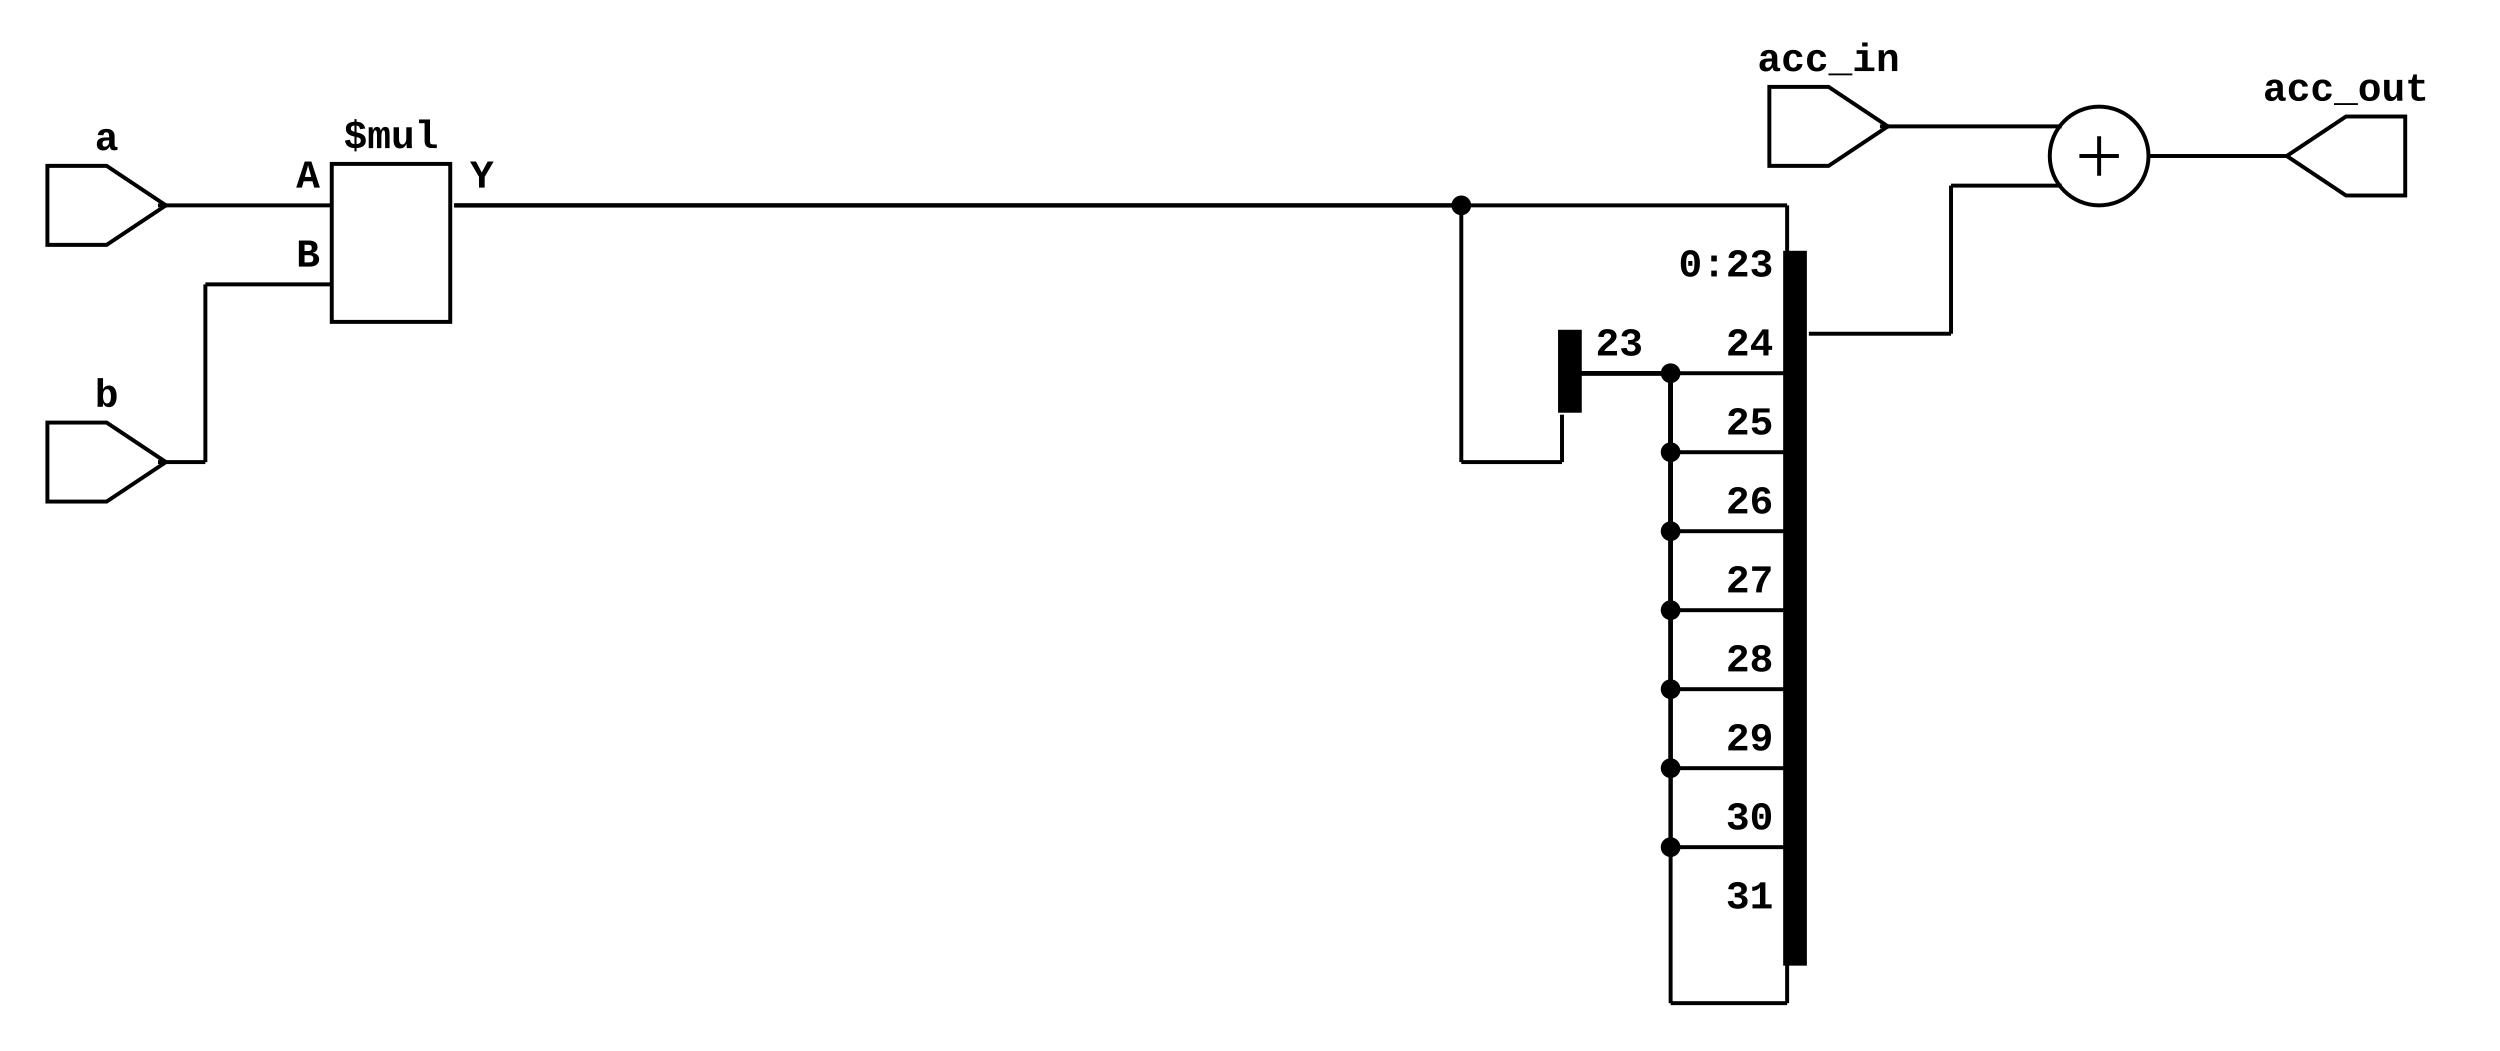
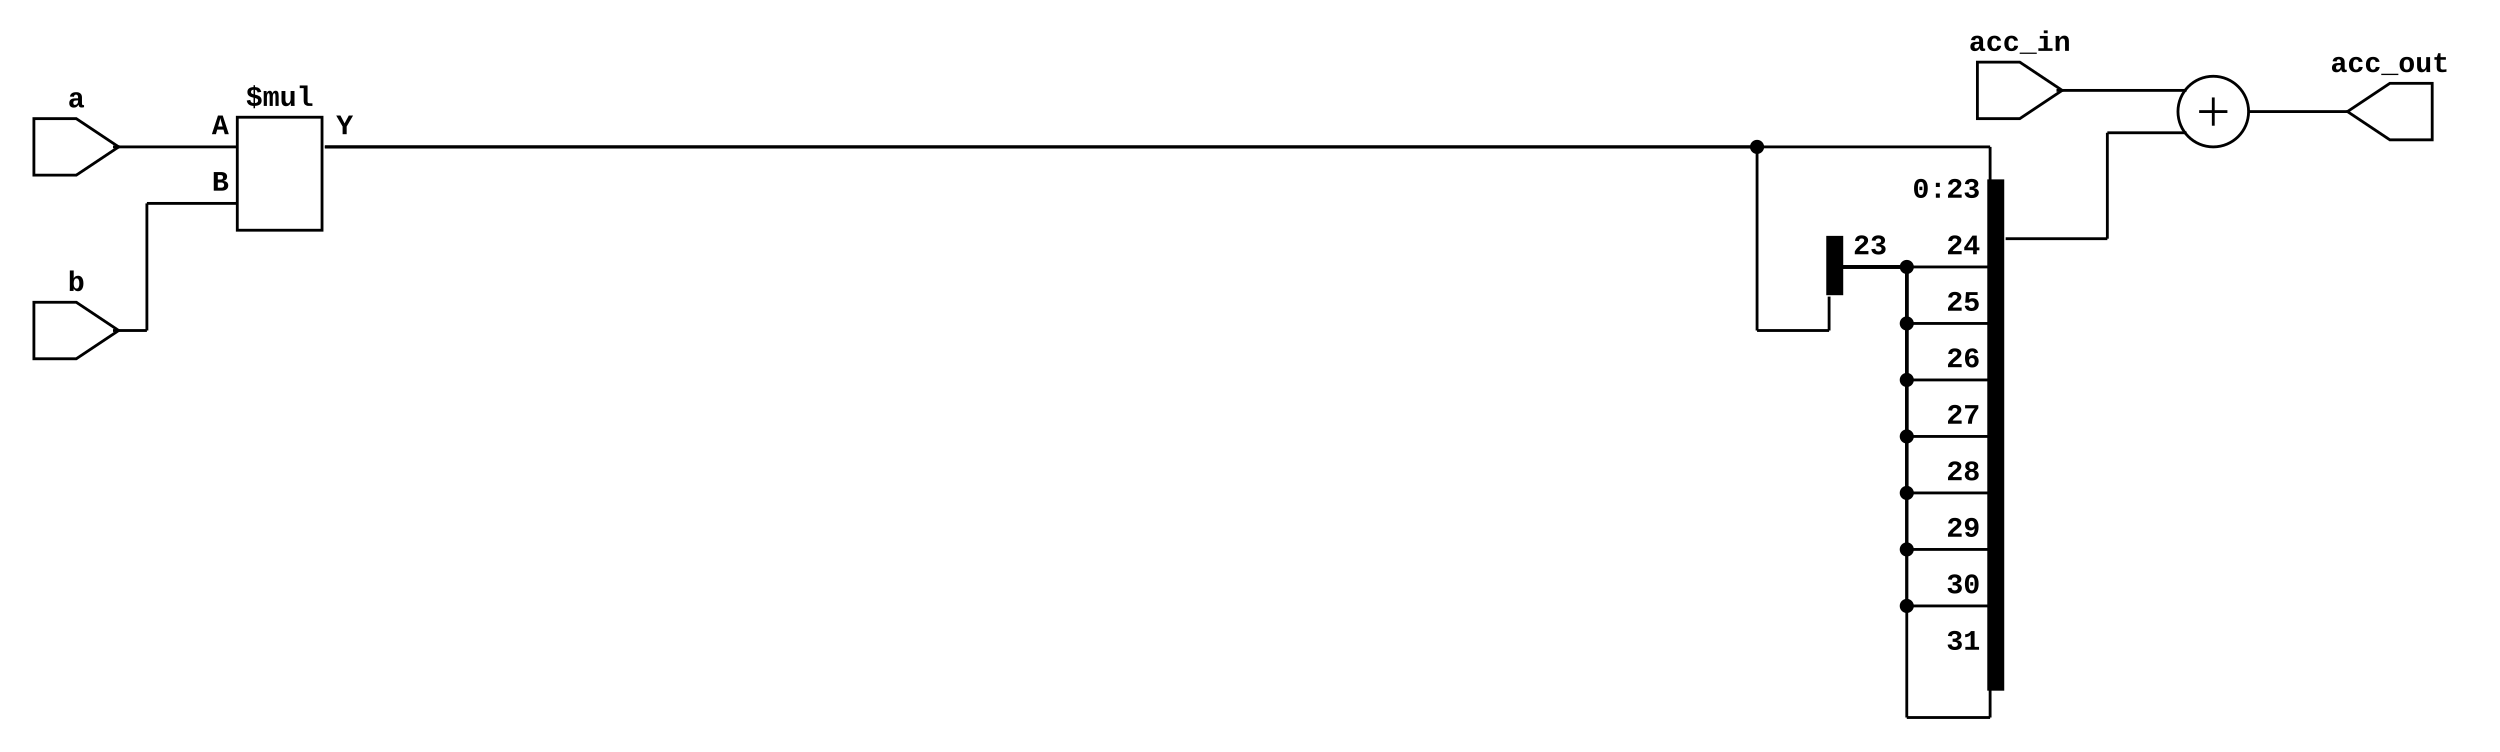
- <svg xmlns="http://www.w3.org/2000/svg" xmlns:ns1="https://github.com/nturley/netlistsvg" width="633" height="266">
+ <svg xmlns="http://www.w3.org/2000/svg" xmlns:ns1="https://github.com/nturley/netlistsvg" width="885" height="266">
  <style>svg {
    stroke:#000;
    fill:none;
  }
  text {
    fill:#000;
    stroke:none;
    font-size:10px;
    font-weight: bold;
    font-family: "Courier New", monospace;
  }
  .nodelabel {
    text-anchor: middle;
  }
  .inputPortLabel {
    text-anchor: end;
  }
  .splitjoinBody {
    fill:#000;
  }</style>
-   <g ns1:type="add" transform="translate(519,27)" ns1:width="25" ns1:height="25" id="cell_$add$rtl/results/canonical/sv/mac_unit.sv:16$2">
+   <g ns1:type="add" transform="translate(771,27)" ns1:width="25" ns1:height="25" id="cell_$add$/Users/dididi/workspaces/ann-rtl-lean-poc/rtl/results/canonical/sv/mac_unit.sv:16$2">
    <ns1:alias val="$add" />
-     <circle r="12.5" cx="12.5" cy="12.5" class="cell_$add$rtl/results/canonical/sv/mac_unit.sv:16$2" />
-     <line x1="7.5" x2="17.5" y1="12.5" y2="12.5" class="cell_$add$rtl/results/canonical/sv/mac_unit.sv:16$2" />
-     <line x1="12.5" x2="12.5" y1="7.5" y2="17.5" class="cell_$add$rtl/results/canonical/sv/mac_unit.sv:16$2" />
+     <circle r="12.5" cx="12.5" cy="12.5" class="cell_$add$/Users/dididi/workspaces/ann-rtl-lean-poc/rtl/results/canonical/sv/mac_unit.sv:16$2" />
+     <line x1="7.5" x2="17.5" y1="12.5" y2="12.5" class="cell_$add$/Users/dididi/workspaces/ann-rtl-lean-poc/rtl/results/canonical/sv/mac_unit.sv:16$2" />
+     <line x1="12.5" x2="12.5" y1="7.5" y2="17.5" class="cell_$add$/Users/dididi/workspaces/ann-rtl-lean-poc/rtl/results/canonical/sv/mac_unit.sv:16$2" />
    <g ns1:x="3" ns1:y="5" ns1:pid="A" />
    <g ns1:x="3" ns1:y="20" ns1:pid="B" />
    <g ns1:x="25" ns1:y="12.5" ns1:pid="Y" />
  </g>
-   <g ns1:type="generic" transform="translate(84,41.5)" ns1:width="30" ns1:height="40" id="cell_$mul$rtl/results/canonical/sv/mac_unit.sv:14$1">
-     <text x="15" y="-4" class="nodelabel cell_$mul$rtl/results/canonical/sv/mac_unit.sv:14$1" ns1:attribute="ref">$mul</text>
-     <rect width="30" height="40" ns1:generic="body" class="cell_$mul$rtl/results/canonical/sv/mac_unit.sv:14$1" />
-     <g transform="translate(0,10)" ns1:x="0" ns1:y="10" ns1:pid="in0" id="port_$mul$rtl/results/canonical/sv/mac_unit.sv:14$1~A">
-       <text x="-3" y="-4" class="inputPortLabel cell_$mul$rtl/results/canonical/sv/mac_unit.sv:14$1">A</text>
+   <g ns1:type="generic" transform="translate(84,41.5)" ns1:width="30" ns1:height="40" id="cell_$mul$/Users/dididi/workspaces/ann-rtl-lean-poc/rtl/results/canonical/sv/mac_unit.sv:14$1">
+     <text x="15" y="-4" class="nodelabel cell_$mul$/Users/dididi/workspaces/ann-rtl-lean-poc/rtl/results/canonical/sv/mac_unit.sv:14$1" ns1:attribute="ref">$mul</text>
+     <rect width="30" height="40" ns1:generic="body" class="cell_$mul$/Users/dididi/workspaces/ann-rtl-lean-poc/rtl/results/canonical/sv/mac_unit.sv:14$1" />
+     <g transform="translate(0,10)" ns1:x="0" ns1:y="10" ns1:pid="in0" id="port_$mul$/Users/dididi/workspaces/ann-rtl-lean-poc/rtl/results/canonical/sv/mac_unit.sv:14$1~A">
+       <text x="-3" y="-4" class="inputPortLabel cell_$mul$/Users/dididi/workspaces/ann-rtl-lean-poc/rtl/results/canonical/sv/mac_unit.sv:14$1">A</text>
    </g>
-     <g transform="translate(0,30)" ns1:x="0" ns1:y="10" ns1:pid="in0" id="port_$mul$rtl/results/canonical/sv/mac_unit.sv:14$1~B">
-       <text x="-3" y="-4" class="inputPortLabel cell_$mul$rtl/results/canonical/sv/mac_unit.sv:14$1">B</text>
+     <g transform="translate(0,30)" ns1:x="0" ns1:y="10" ns1:pid="in0" id="port_$mul$/Users/dididi/workspaces/ann-rtl-lean-poc/rtl/results/canonical/sv/mac_unit.sv:14$1~B">
+       <text x="-3" y="-4" class="inputPortLabel cell_$mul$/Users/dididi/workspaces/ann-rtl-lean-poc/rtl/results/canonical/sv/mac_unit.sv:14$1">B</text>
    </g>
-     <g transform="translate(30,10)" ns1:x="30" ns1:y="10" ns1:pid="out0" id="port_$mul$rtl/results/canonical/sv/mac_unit.sv:14$1~Y">
-       <text x="5" y="-4" style="fill:#000; stroke:none" class="cell_$mul$rtl/results/canonical/sv/mac_unit.sv:14$1">Y</text>
+     <g transform="translate(30,10)" ns1:x="30" ns1:y="10" ns1:pid="out0" id="port_$mul$/Users/dididi/workspaces/ann-rtl-lean-poc/rtl/results/canonical/sv/mac_unit.sv:14$1~Y">
+       <text x="5" y="-4" style="fill:#000; stroke:none" class="cell_$mul$/Users/dididi/workspaces/ann-rtl-lean-poc/rtl/results/canonical/sv/mac_unit.sv:14$1">Y</text>
    </g>
  </g>
  <g ns1:type="inputExt" transform="translate(12,42)" ns1:width="30" ns1:height="20" id="cell_a">
    <text x="15" y="-4" class="nodelabel cell_a" ns1:attribute="ref">a</text>
    <ns1:alias val="$_inputExt_" />
    <path d="M0,0 L0,20 L15,20 L30,10 L15,0 Z" class="cell_a" />
    <g ns1:x="28" ns1:y="10" ns1:pid="Y" />
  </g>
  <g ns1:type="inputExt" transform="translate(12,107)" ns1:width="30" ns1:height="20" id="cell_b">
    <text x="15" y="-4" class="nodelabel cell_b" ns1:attribute="ref">b</text>
    <ns1:alias val="$_inputExt_" />
    <path d="M0,0 L0,20 L15,20 L30,10 L15,0 Z" class="cell_b" />
    <g ns1:x="28" ns1:y="10" ns1:pid="Y" />
  </g>
-   <g ns1:type="inputExt" transform="translate(448,22)" ns1:width="30" ns1:height="20" id="cell_acc_in">
+   <g ns1:type="inputExt" transform="translate(700,22)" ns1:width="30" ns1:height="20" id="cell_acc_in">
    <text x="15" y="-4" class="nodelabel cell_acc_in" ns1:attribute="ref">acc_in</text>
    <ns1:alias val="$_inputExt_" />
    <path d="M0,0 L0,20 L15,20 L30,10 L15,0 Z" class="cell_acc_in" />
    <g ns1:x="28" ns1:y="10" ns1:pid="Y" />
  </g>
-   <g ns1:type="outputExt" transform="translate(579,29.5)" ns1:width="30" ns1:height="20" id="cell_acc_out">
+   <g ns1:type="outputExt" transform="translate(831,29.5)" ns1:width="30" ns1:height="20" id="cell_acc_out">
    <text x="15" y="-4" class="nodelabel cell_acc_out" ns1:attribute="ref">acc_out</text>
    <ns1:alias val="$_outputExt_" />
    <path d="M30,0 L30,20 L15,20 L0,10 L15,0 Z" class="cell_acc_out" />
    <g ns1:x="0" ns1:y="10" ns1:pid="A" />
  </g>
-   <g ns1:type="join" transform="translate(452,64)" ns1:width="4" ns1:height="40" id="cell_$join$,90,91,92,93,94,95,96,97,98,99,100,101,102,103,104,105,106,107,108,109,110,111,112,113,113,113,113,113,113,113,113,113,">
+   <g ns1:type="join" transform="translate(704,64)" ns1:width="4" ns1:height="40" id="cell_$join$,90,91,92,93,94,95,96,97,98,99,100,101,102,103,104,105,106,107,108,109,110,111,112,113,113,113,113,113,113,113,113,113,">
    <rect width="5" height="180" class="splitjoinBody" ns1:generic="body" />
    <ns1:alias val="$_join_" />
    <g ns1:x="5" ns1:y="20" ns1:pid="out" />
    <g transform="translate(0,10)" ns1:x="0" ns1:y="10" ns1:pid="in0">
      <text x="-3" y="-4" class="inputPortLabel">0:23</text>
    </g>
    <g transform="translate(0,30)" ns1:x="0" ns1:y="10" ns1:pid="in0">
      <text x="-3" y="-4" class="inputPortLabel">24</text>
    </g>
    <g transform="translate(0,50)" ns1:x="0" ns1:y="10" ns1:pid="in0">
      <text x="-3" y="-4" class="inputPortLabel">25</text>
    </g>
    <g transform="translate(0,70)" ns1:x="0" ns1:y="10" ns1:pid="in0">
      <text x="-3" y="-4" class="inputPortLabel">26</text>
    </g>
    <g transform="translate(0,90)" ns1:x="0" ns1:y="10" ns1:pid="in0">
      <text x="-3" y="-4" class="inputPortLabel">27</text>
    </g>
    <g transform="translate(0,110)" ns1:x="0" ns1:y="10" ns1:pid="in0">
      <text x="-3" y="-4" class="inputPortLabel">28</text>
    </g>
    <g transform="translate(0,130)" ns1:x="0" ns1:y="10" ns1:pid="in0">
      <text x="-3" y="-4" class="inputPortLabel">29</text>
    </g>
    <g transform="translate(0,150)" ns1:x="0" ns1:y="10" ns1:pid="in0">
      <text x="-3" y="-4" class="inputPortLabel">30</text>
    </g>
    <g transform="translate(0,170)" ns1:x="0" ns1:y="10" ns1:pid="in0">
      <text x="-3" y="-4" class="inputPortLabel">31</text>
    </g>
  </g>
-   <g ns1:type="split" transform="translate(395,84)" ns1:width="5" ns1:height="40" id="cell_$split$,90,91,92,93,94,95,96,97,98,99,100,101,102,103,104,105,106,107,108,109,110,111,112,113,">
+   <g ns1:type="split" transform="translate(647,84)" ns1:width="5" ns1:height="40" id="cell_$split$,90,91,92,93,94,95,96,97,98,99,100,101,102,103,104,105,106,107,108,109,110,111,112,113,">
    <rect width="5" height="20" class="splitjoinBody" ns1:generic="body" />
    <ns1:alias val="$_split_" />
    <g ns1:x="0" ns1:y="20" ns1:pid="in" />
    <g transform="translate(4,10)" ns1:x="4" ns1:y="10" ns1:pid="out0">
      <text x="5" y="-4">23</text>
    </g>
  </g>
-   <line x1="476" x2="522" y1="32" y2="32" class="net_26,27,28,29,30,31,32,33,34,35,36,37,38,39,40,41,42,43,44,45,46,47,48,49,50,51,52,53,54,55,56,57" />
-   <line x1="458" x2="494" y1="84.5" y2="84.5" class="net_90,91,92,93,94,95,96,97,98,99,100,101,102,103,104,105,106,107,108,109,110,111,112,113,113,113,113,113,113,113,113,113" />
-   <line x1="494" x2="494" y1="84.5" y2="47" class="net_90,91,92,93,94,95,96,97,98,99,100,101,102,103,104,105,106,107,108,109,110,111,112,113,113,113,113,113,113,113,113,113" />
-   <line x1="494" x2="522" y1="47" y2="47" class="net_90,91,92,93,94,95,96,97,98,99,100,101,102,103,104,105,106,107,108,109,110,111,112,113,113,113,113,113,113,113,113,113" />
+   <line x1="728" x2="774" y1="32" y2="32" class="net_26,27,28,29,30,31,32,33,34,35,36,37,38,39,40,41,42,43,44,45,46,47,48,49,50,51,52,53,54,55,56,57" />
+   <line x1="710" x2="746" y1="84.5" y2="84.5" class="net_90,91,92,93,94,95,96,97,98,99,100,101,102,103,104,105,106,107,108,109,110,111,112,113,113,113,113,113,113,113,113,113" />
+   <line x1="746" x2="746" y1="84.5" y2="47" class="net_90,91,92,93,94,95,96,97,98,99,100,101,102,103,104,105,106,107,108,109,110,111,112,113,113,113,113,113,113,113,113,113" />
+   <line x1="746" x2="774" y1="47" y2="47" class="net_90,91,92,93,94,95,96,97,98,99,100,101,102,103,104,105,106,107,108,109,110,111,112,113,113,113,113,113,113,113,113,113" />
  <line x1="40" x2="84" y1="52" y2="52" class="net_2,3,4,5,6,7,8,9,10,11,12,13,14,15,16,17" />
  <line x1="40" x2="52" y1="117" y2="117" class="net_18,19,20,21,22,23,24,25" />
  <line x1="52" x2="52" y1="117" y2="72" class="net_18,19,20,21,22,23,24,25" />
  <line x1="52" x2="84" y1="72" y2="72" class="net_18,19,20,21,22,23,24,25" />
-   <line x1="544" x2="579" y1="39.5" y2="39.5" class="net_58,59,60,61,62,63,64,65,66,67,68,69,70,71,72,73,74,75,76,77,78,79,80,81,82,83,84,85,86,87,88,89" />
-   <line x1="115" x2="452.5" y1="52" y2="52" class="net_90,91,92,93,94,95,96,97,98,99,100,101,102,103,104,105,106,107,108,109,110,111,112,113" />
-   <line x1="452.5" x2="452.5" y1="52" y2="74" class="net_90,91,92,93,94,95,96,97,98,99,100,101,102,103,104,105,106,107,108,109,110,111,112,113" />
-   <line x1="115" x2="370" y1="52" y2="52" class="net_90,91,92,93,94,95,96,97,98,99,100,101,102,103,104,105,106,107,108,109,110,111,112,113" />
-   <line x1="370" x2="370" y1="52" y2="117" class="net_90,91,92,93,94,95,96,97,98,99,100,101,102,103,104,105,106,107,108,109,110,111,112,113" />
-   <line x1="370" x2="395.5" y1="117" y2="117" class="net_90,91,92,93,94,95,96,97,98,99,100,101,102,103,104,105,106,107,108,109,110,111,112,113" />
-   <circle cx="370" cy="52" r="2" style="fill:#000" class="net_90,91,92,93,94,95,96,97,98,99,100,101,102,103,104,105,106,107,108,109,110,111,112,113" />
-   <line x1="395.5" x2="395.5" y1="117" y2="105" class="net_90,91,92,93,94,95,96,97,98,99,100,101,102,103,104,105,106,107,108,109,110,111,112,113" />
-   <line x1="400" x2="452" y1="94.5" y2="94.5" class="net_113" />
-   <line x1="400" x2="423" y1="94.5" y2="94.5" class="net_113" />
-   <line x1="423" x2="423" y1="94.5" y2="114.5" class="net_113" />
-   <circle cx="423" cy="94.5" r="2" style="fill:#000" class="net_113" />
-   <circle cx="423" cy="114.5" r="2" style="fill:#000" class="net_113" />
-   <line x1="423" x2="452" y1="114.5" y2="114.5" class="net_113" />
-   <line x1="400" x2="423" y1="94.5" y2="94.5" class="net_113" />
-   <line x1="423" x2="423" y1="94.5" y2="134.5" class="net_113" />
-   <circle cx="423" cy="134.5" r="2" style="fill:#000" class="net_113" />
-   <line x1="423" x2="452" y1="134.5" y2="134.5" class="net_113" />
-   <line x1="400" x2="423" y1="94.5" y2="94.5" class="net_113" />
-   <line x1="423" x2="423" y1="94.5" y2="154.5" class="net_113" />
-   <circle cx="423" cy="154.5" r="2" style="fill:#000" class="net_113" />
-   <line x1="423" x2="452" y1="154.5" y2="154.5" class="net_113" />
-   <line x1="400" x2="423" y1="94.5" y2="94.5" class="net_113" />
-   <line x1="423" x2="423" y1="94.5" y2="174.5" class="net_113" />
-   <circle cx="423" cy="174.5" r="2" style="fill:#000" class="net_113" />
-   <line x1="423" x2="452" y1="174.5" y2="174.5" class="net_113" />
-   <line x1="400" x2="423" y1="94.5" y2="94.5" class="net_113" />
-   <line x1="423" x2="423" y1="94.5" y2="194.5" class="net_113" />
-   <circle cx="423" cy="194.5" r="2" style="fill:#000" class="net_113" />
-   <line x1="423" x2="452" y1="194.5" y2="194.5" class="net_113" />
-   <line x1="400" x2="423" y1="94.5" y2="94.5" class="net_113" />
-   <line x1="423" x2="423" y1="94.5" y2="214.5" class="net_113" />
-   <circle cx="423" cy="214.5" r="2" style="fill:#000" class="net_113" />
-   <line x1="423" x2="452" y1="214.5" y2="214.5" class="net_113" />
-   <line x1="400" x2="423" y1="94.5" y2="94.5" class="net_113" />
-   <line x1="423" x2="423" y1="94.5" y2="254" class="net_113" />
-   <line x1="423" x2="452.5" y1="254" y2="254" class="net_113" />
-   <line x1="452.5" x2="452.5" y1="254" y2="235" class="net_113" />
+   <line x1="796" x2="831" y1="39.5" y2="39.5" class="net_58,59,60,61,62,63,64,65,66,67,68,69,70,71,72,73,74,75,76,77,78,79,80,81,82,83,84,85,86,87,88,89" />
+   <line x1="115" x2="704.5" y1="52" y2="52" class="net_90,91,92,93,94,95,96,97,98,99,100,101,102,103,104,105,106,107,108,109,110,111,112,113" />
+   <line x1="704.5" x2="704.5" y1="52" y2="74" class="net_90,91,92,93,94,95,96,97,98,99,100,101,102,103,104,105,106,107,108,109,110,111,112,113" />
+   <line x1="115" x2="622" y1="52" y2="52" class="net_90,91,92,93,94,95,96,97,98,99,100,101,102,103,104,105,106,107,108,109,110,111,112,113" />
+   <line x1="622" x2="622" y1="52" y2="117" class="net_90,91,92,93,94,95,96,97,98,99,100,101,102,103,104,105,106,107,108,109,110,111,112,113" />
+   <line x1="622" x2="647.5" y1="117" y2="117" class="net_90,91,92,93,94,95,96,97,98,99,100,101,102,103,104,105,106,107,108,109,110,111,112,113" />
+   <circle cx="622" cy="52" r="2" style="fill:#000" class="net_90,91,92,93,94,95,96,97,98,99,100,101,102,103,104,105,106,107,108,109,110,111,112,113" />
+   <line x1="647.5" x2="647.5" y1="117" y2="105" class="net_90,91,92,93,94,95,96,97,98,99,100,101,102,103,104,105,106,107,108,109,110,111,112,113" />
+   <line x1="652" x2="704" y1="94.5" y2="94.5" class="net_113" />
+   <line x1="652" x2="675" y1="94.5" y2="94.5" class="net_113" />
+   <line x1="675" x2="675" y1="94.5" y2="114.5" class="net_113" />
+   <circle cx="675" cy="94.5" r="2" style="fill:#000" class="net_113" />
+   <circle cx="675" cy="114.5" r="2" style="fill:#000" class="net_113" />
+   <line x1="675" x2="704" y1="114.5" y2="114.5" class="net_113" />
+   <line x1="652" x2="675" y1="94.5" y2="94.5" class="net_113" />
+   <line x1="675" x2="675" y1="94.5" y2="134.5" class="net_113" />
+   <circle cx="675" cy="134.5" r="2" style="fill:#000" class="net_113" />
+   <line x1="675" x2="704" y1="134.5" y2="134.5" class="net_113" />
+   <line x1="652" x2="675" y1="94.5" y2="94.5" class="net_113" />
+   <line x1="675" x2="675" y1="94.5" y2="154.5" class="net_113" />
+   <circle cx="675" cy="154.5" r="2" style="fill:#000" class="net_113" />
+   <line x1="675" x2="704" y1="154.5" y2="154.5" class="net_113" />
+   <line x1="652" x2="675" y1="94.5" y2="94.5" class="net_113" />
+   <line x1="675" x2="675" y1="94.5" y2="174.5" class="net_113" />
+   <circle cx="675" cy="174.5" r="2" style="fill:#000" class="net_113" />
+   <line x1="675" x2="704" y1="174.5" y2="174.5" class="net_113" />
+   <line x1="652" x2="675" y1="94.5" y2="94.5" class="net_113" />
+   <line x1="675" x2="675" y1="94.5" y2="194.5" class="net_113" />
+   <circle cx="675" cy="194.5" r="2" style="fill:#000" class="net_113" />
+   <line x1="675" x2="704" y1="194.5" y2="194.5" class="net_113" />
+   <line x1="652" x2="675" y1="94.5" y2="94.5" class="net_113" />
+   <line x1="675" x2="675" y1="94.5" y2="214.5" class="net_113" />
+   <circle cx="675" cy="214.5" r="2" style="fill:#000" class="net_113" />
+   <line x1="675" x2="704" y1="214.5" y2="214.5" class="net_113" />
+   <line x1="652" x2="675" y1="94.5" y2="94.5" class="net_113" />
+   <line x1="675" x2="675" y1="94.5" y2="254" class="net_113" />
+   <line x1="675" x2="704.5" y1="254" y2="254" class="net_113" />
+   <line x1="704.5" x2="704.5" y1="254" y2="235" class="net_113" />
</svg>
